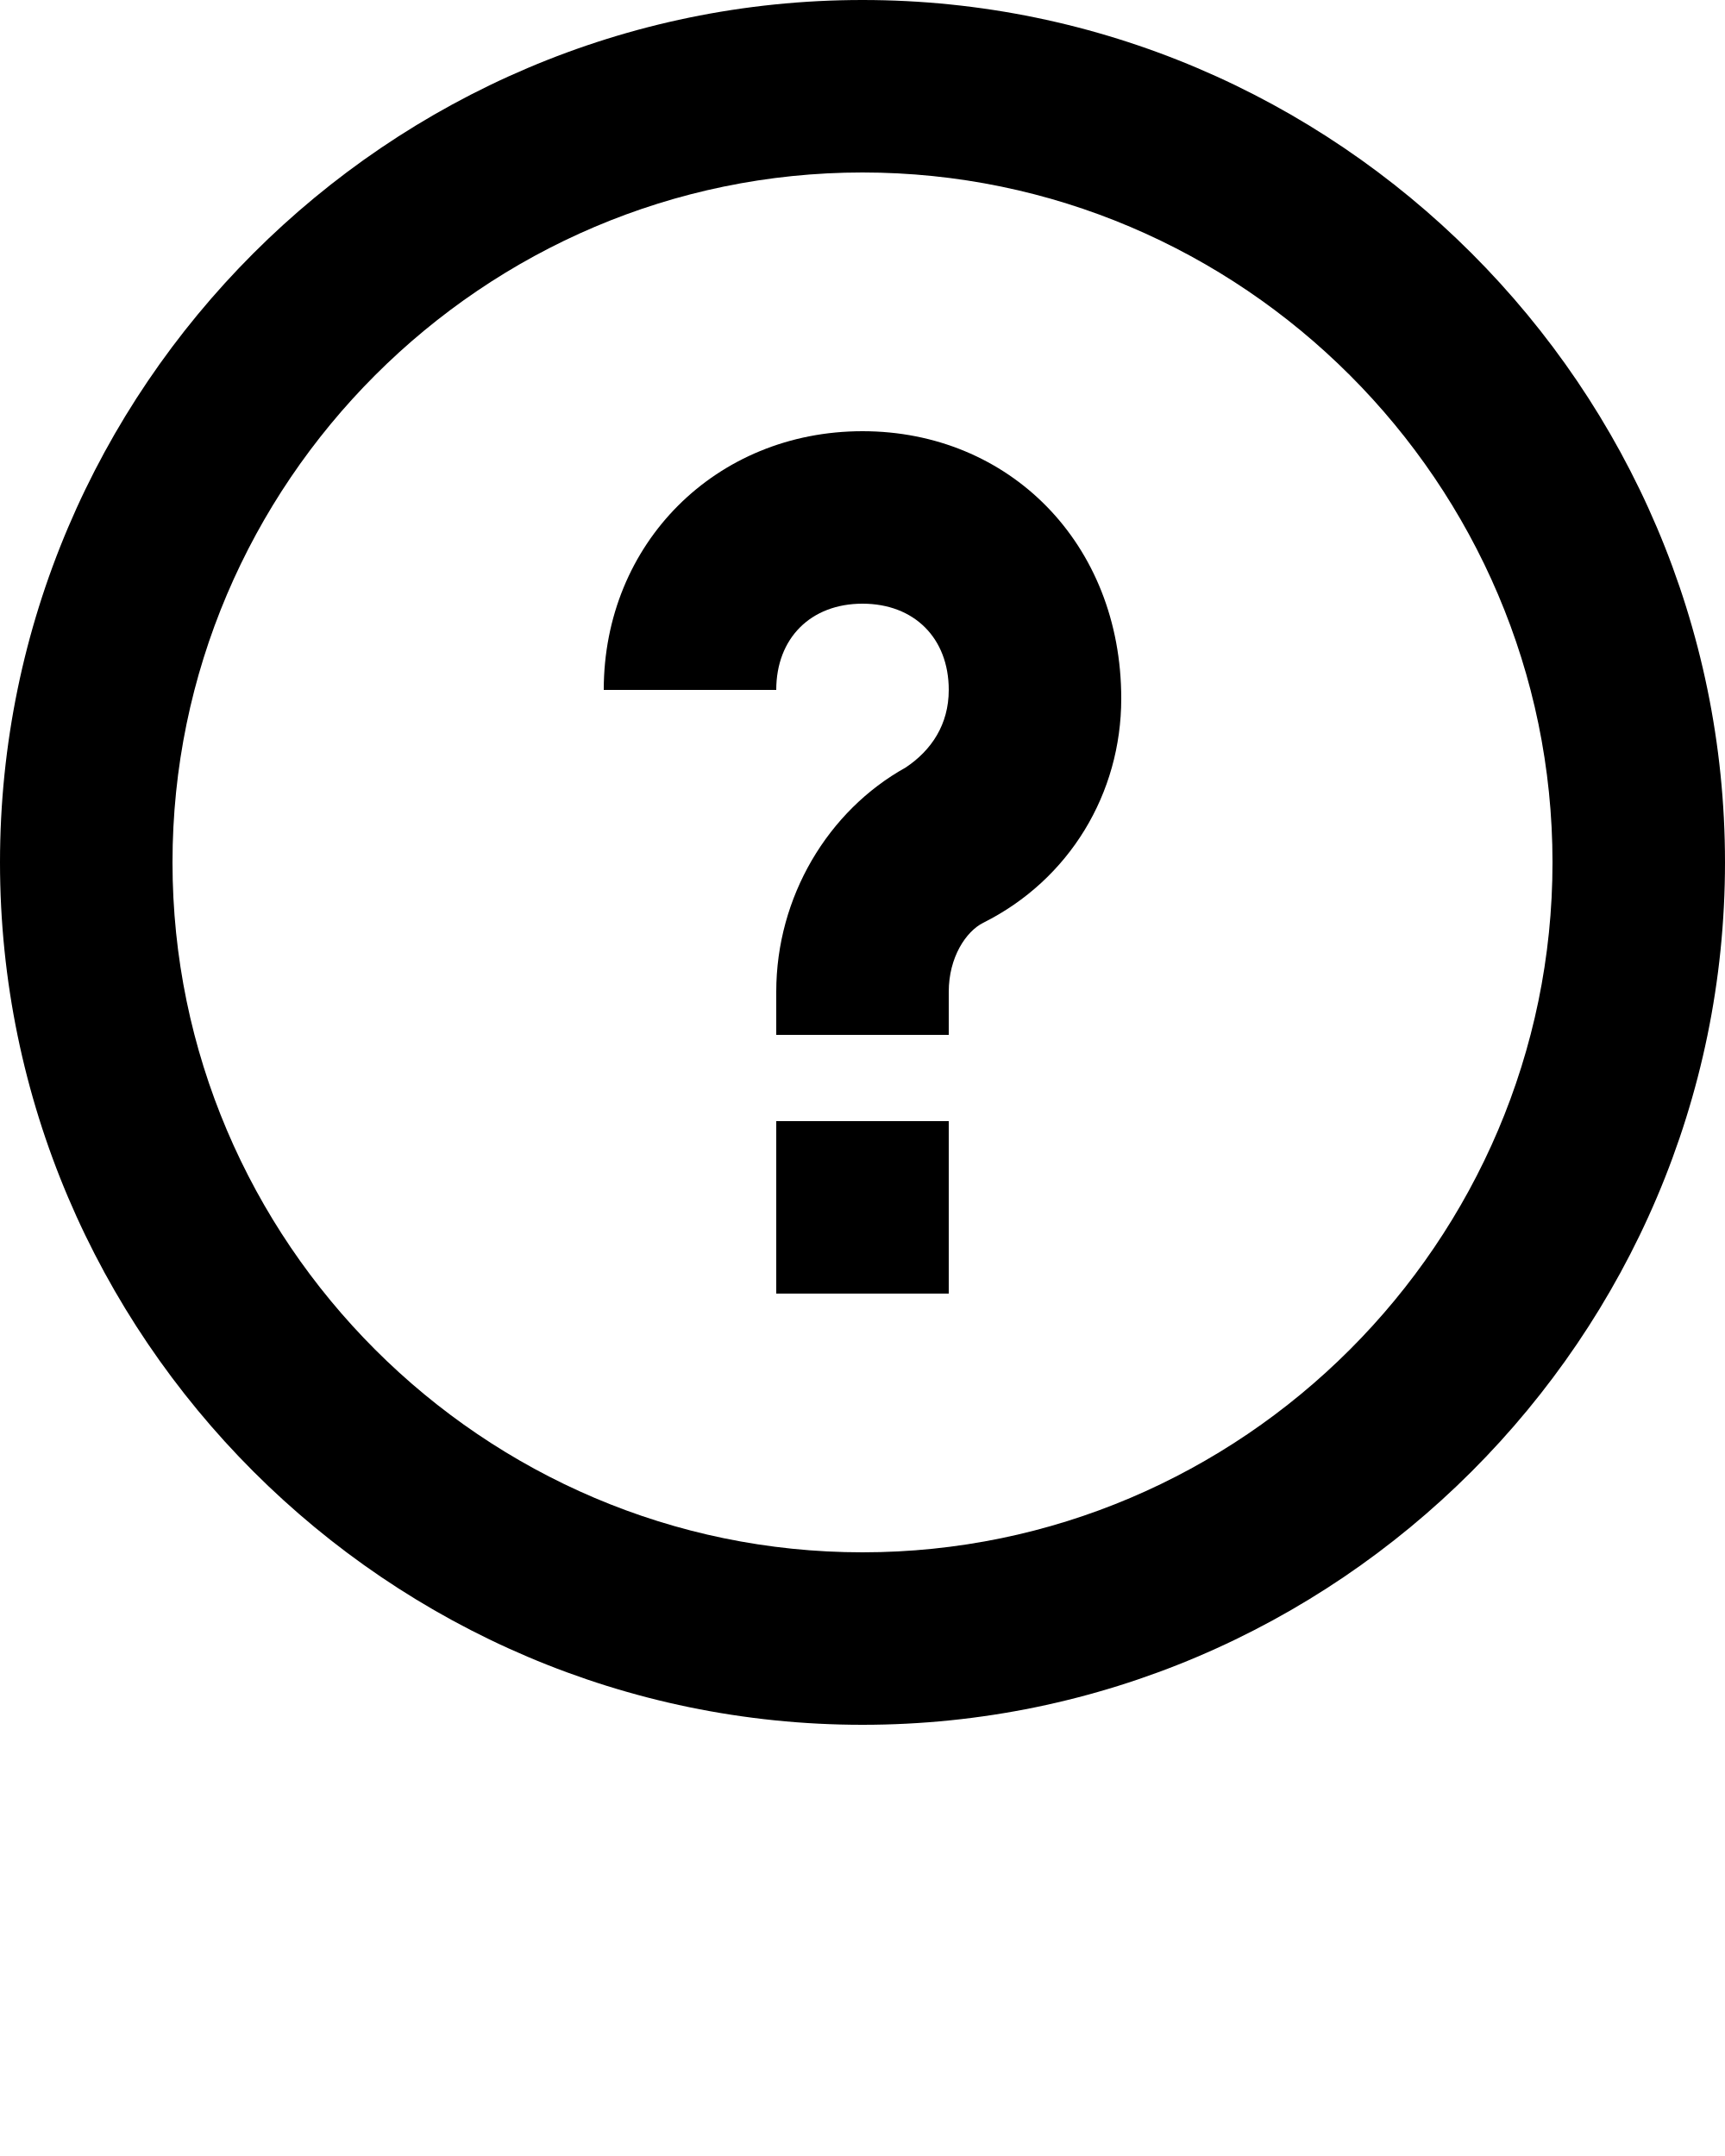
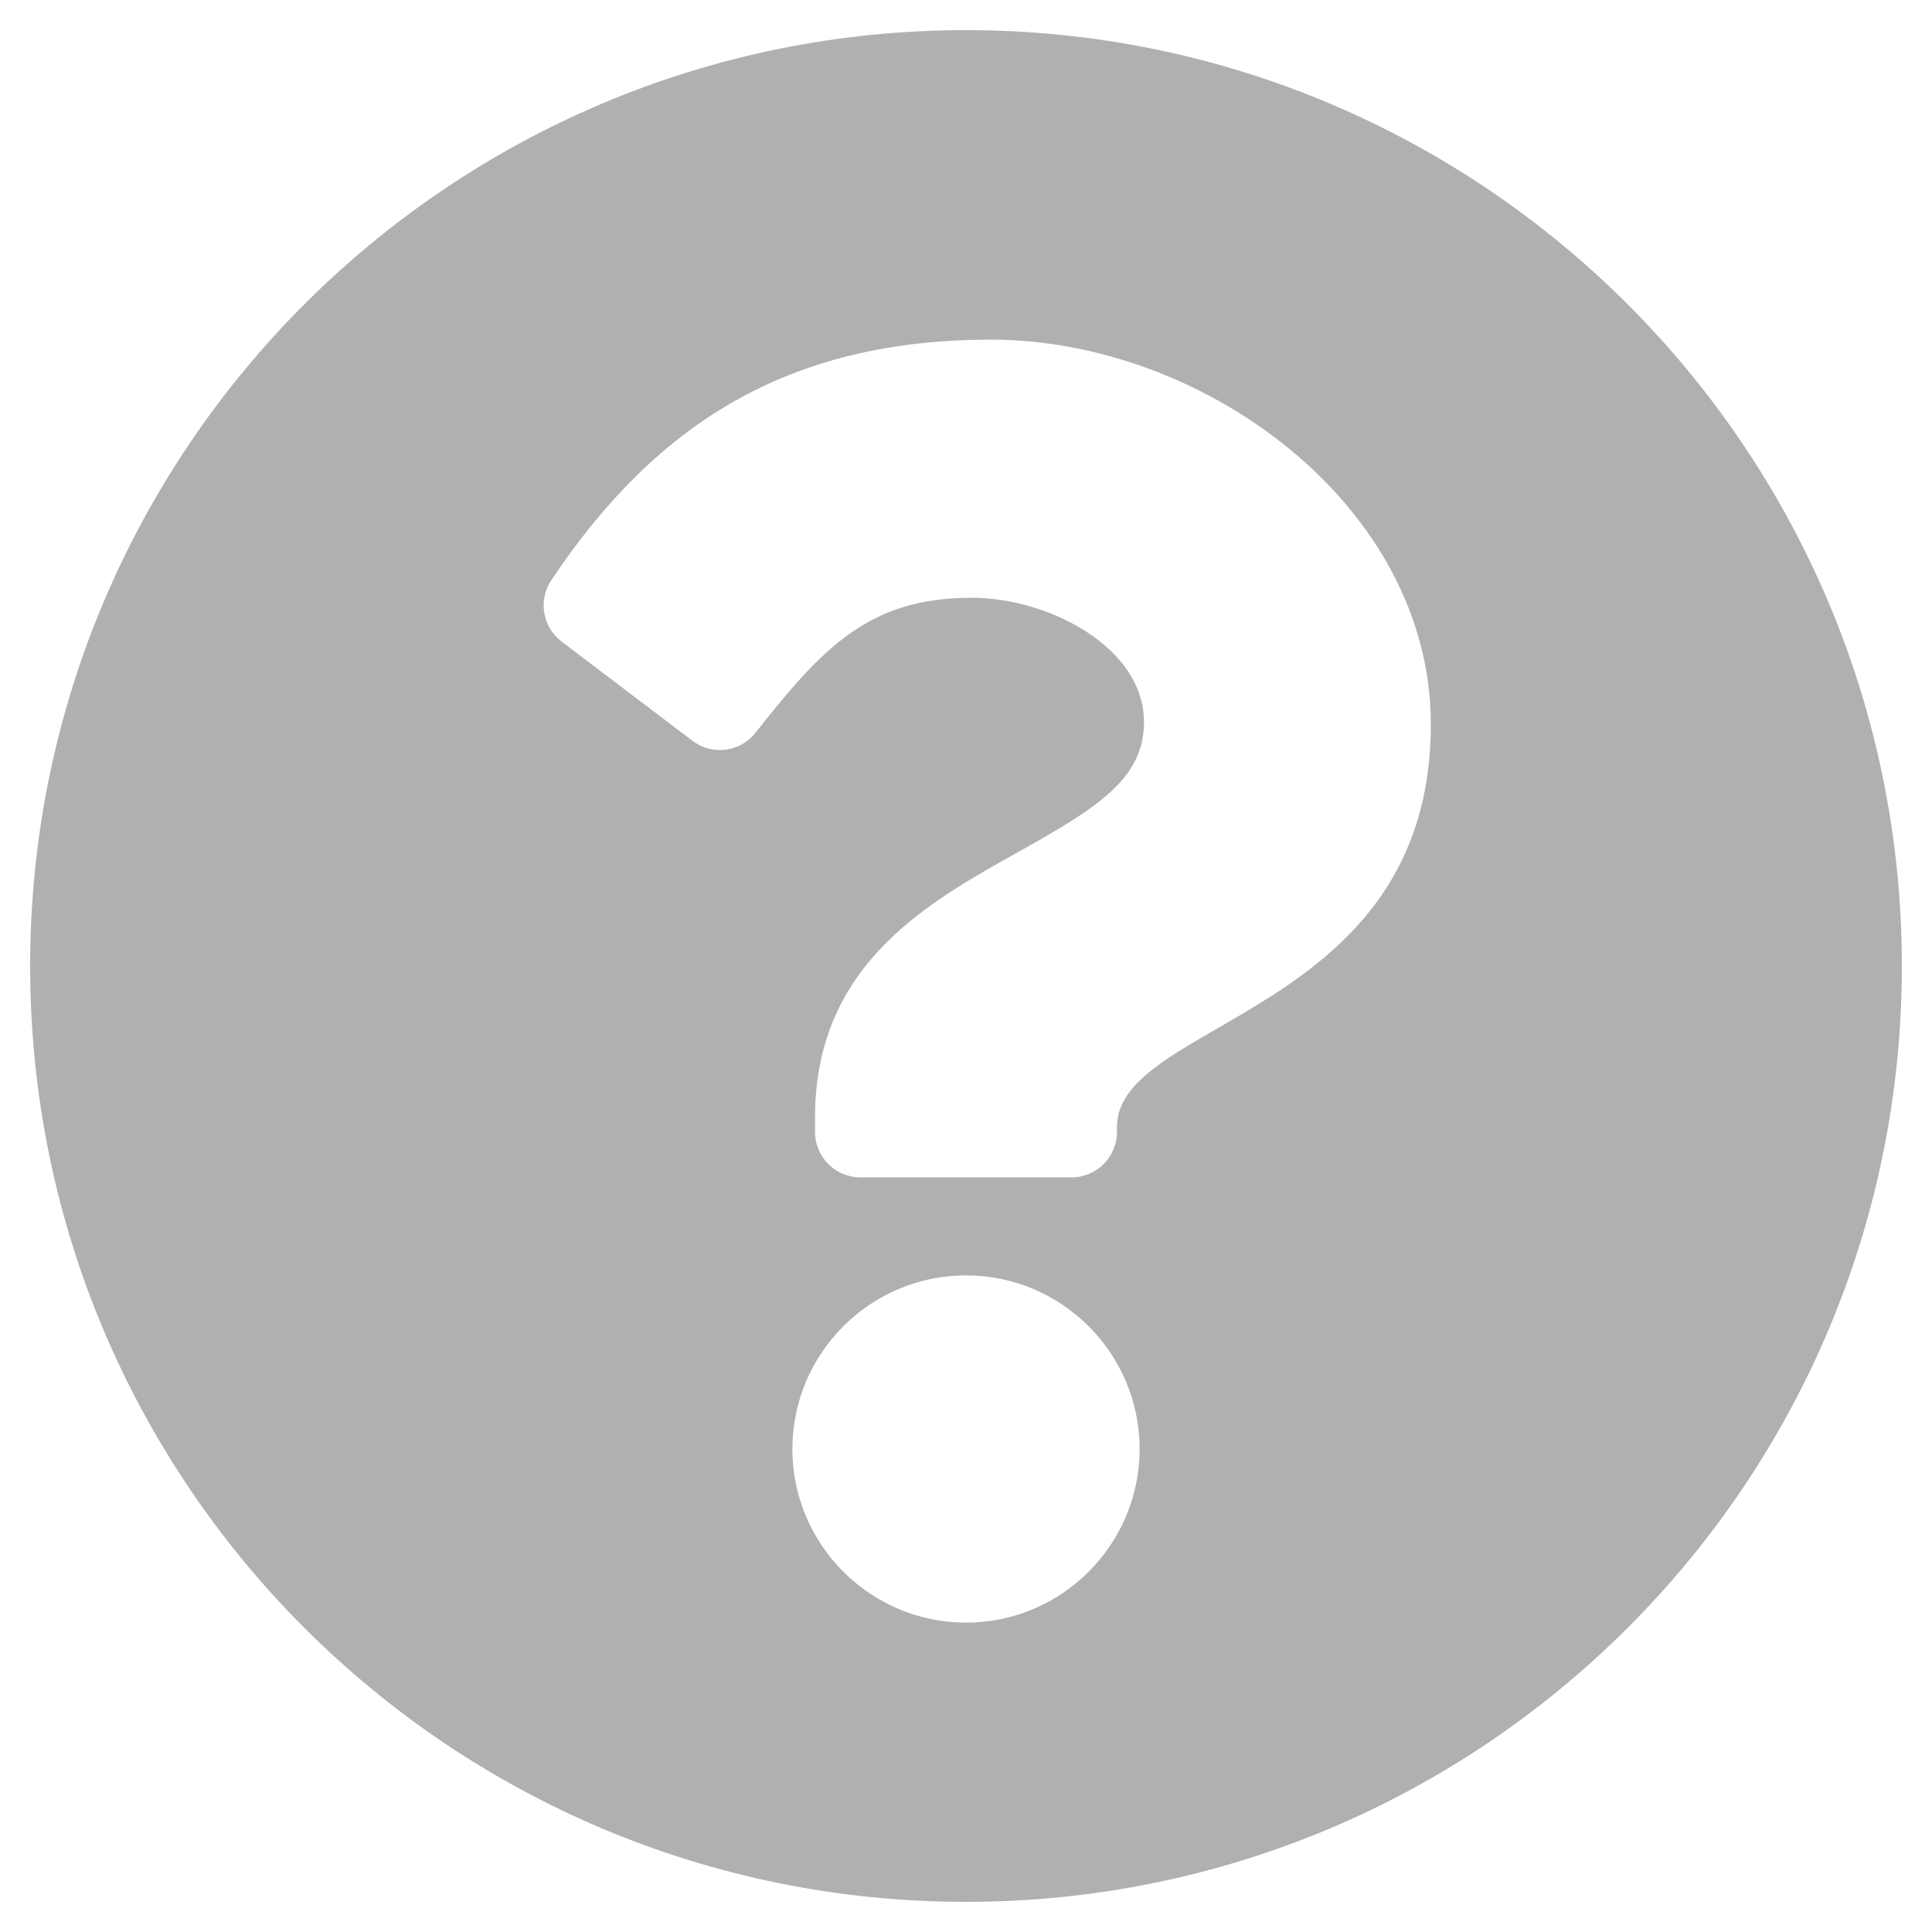
- <svg xmlns="http://www.w3.org/2000/svg" version="1.1" x="0px" y="0px" viewBox="0 0 20 25" enable-background="new 0 0 20 20" xml:space="preserve">
-   <g>
-     <path fill="#000000" d="M10,0C4.5,0,0,4.5,0,10c0,5.5,4.5,10,10,10c5.5,0,10-4.5,10-10C20,4.5,15.5,0,10,0z M10,18   c-4.4,0-8-3.6-8-8c0-4.4,3.6-8,8-8c4.4,0,8,3.6,8,8C18,14.4,14.4,18,10,18z" />
-     <path fill="#000000" d="M10,5C8.3,5,7,6.3,7,8h2c0-0.6,0.4-1,1-1c0.6,0,1,0.4,1,1c0,0.4-0.2,0.7-0.5,0.9C9.6,9.4,9,10.4,9,11.5V12   h2v-0.5c0-0.4,0.2-0.7,0.4-0.8c1-0.5,1.6-1.5,1.6-2.6C13,6.3,11.7,5,10,5z" />
-     <rect x="9" y="13" fill="#000000" width="2" height="2" />
-   </g>
+ <svg xmlns="http://www.w3.org/2000/svg" width="15" height="15" viewBox="0 0 15 15" fill="none">
+   <path d="M14.766 7.5C14.766 11.514 11.512 14.766 7.5 14.766C3.488 14.766 0.234 11.514 0.234 7.5C0.234 3.489 3.488 0.234 7.5 0.234C11.512 0.234 14.766 3.489 14.766 7.5ZM7.695 2.637C6.098 2.637 5.08 3.309 4.28 4.505C4.177 4.659 4.212 4.868 4.36 4.981L5.377 5.752C5.529 5.867 5.746 5.84 5.865 5.69C6.388 5.026 6.747 4.641 7.544 4.641C8.142 4.641 8.882 5.026 8.882 5.606C8.882 6.045 8.52 6.27 7.929 6.602C7.24 6.988 6.328 7.469 6.328 8.672V8.789C6.328 8.983 6.486 9.141 6.68 9.141H8.32C8.514 9.141 8.672 8.983 8.672 8.789V8.75C8.672 7.916 11.109 7.881 11.109 5.625C11.109 3.926 9.346 2.637 7.695 2.637ZM7.5 9.902C6.757 9.902 6.152 10.507 6.152 11.25C6.152 11.993 6.757 12.598 7.5 12.598C8.243 12.598 8.848 11.993 8.848 11.25C8.848 10.507 8.243 9.902 7.5 9.902Z" fill="#B0B0B0" />
</svg>
